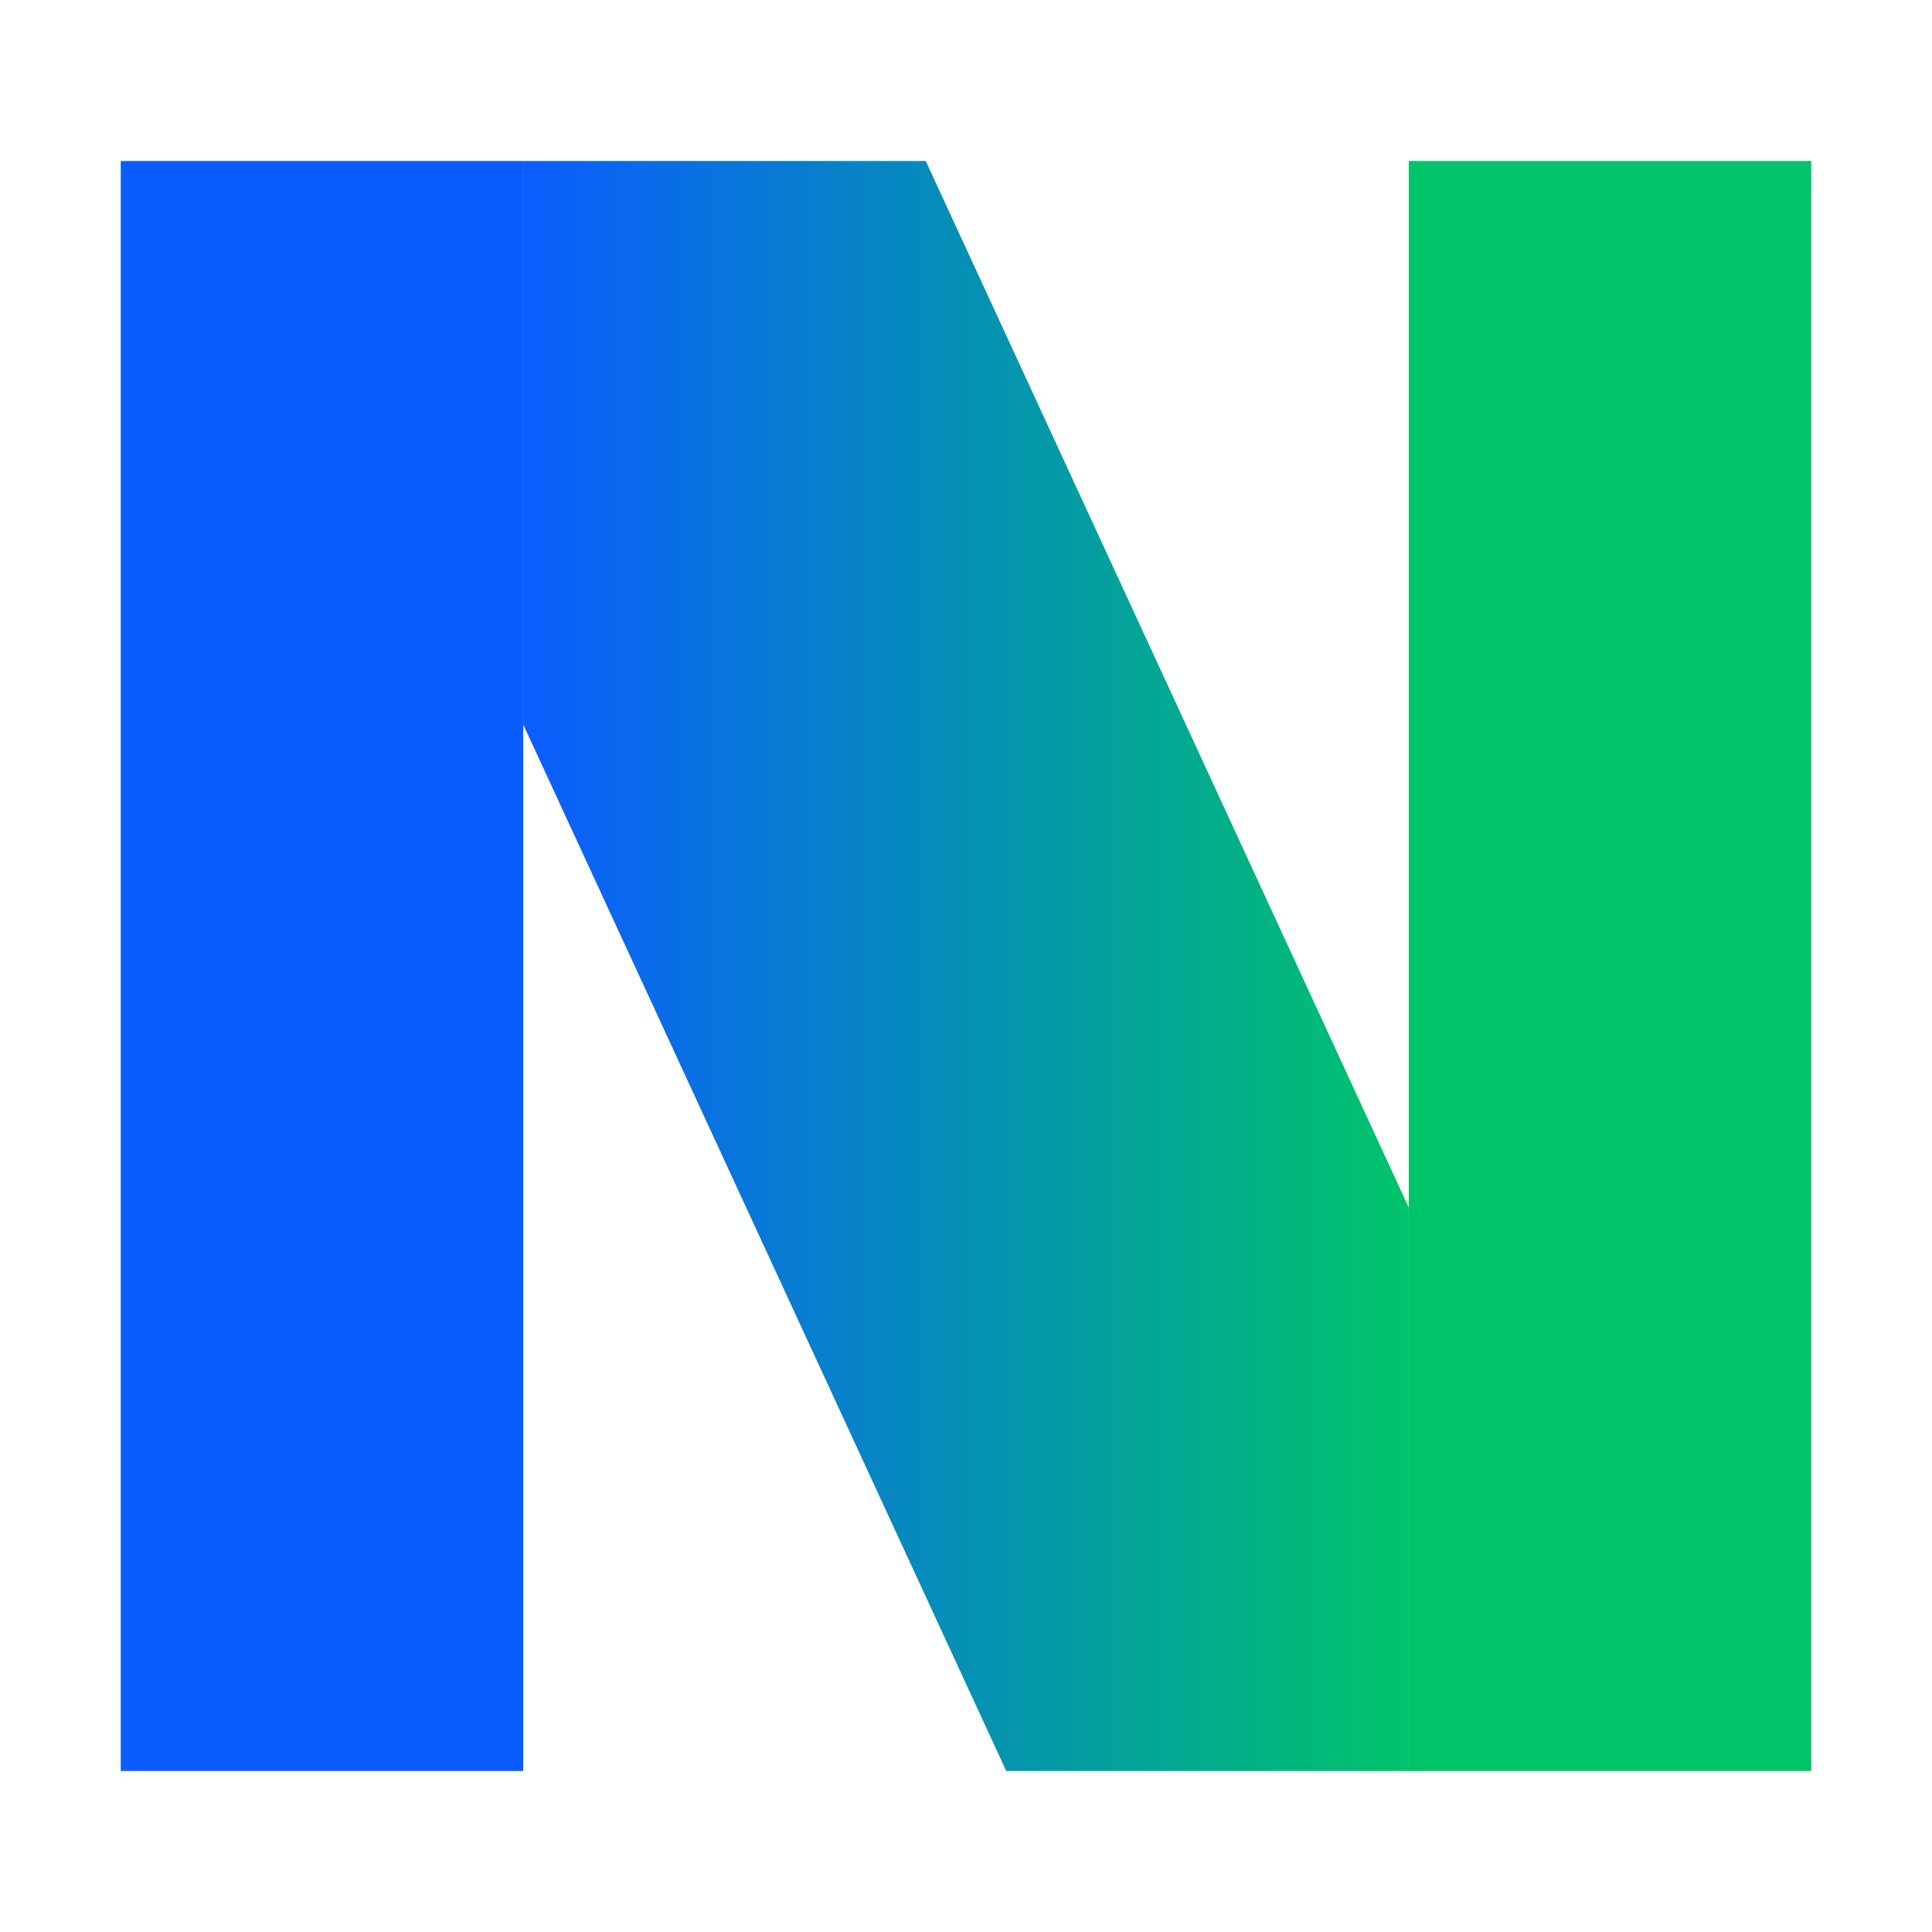
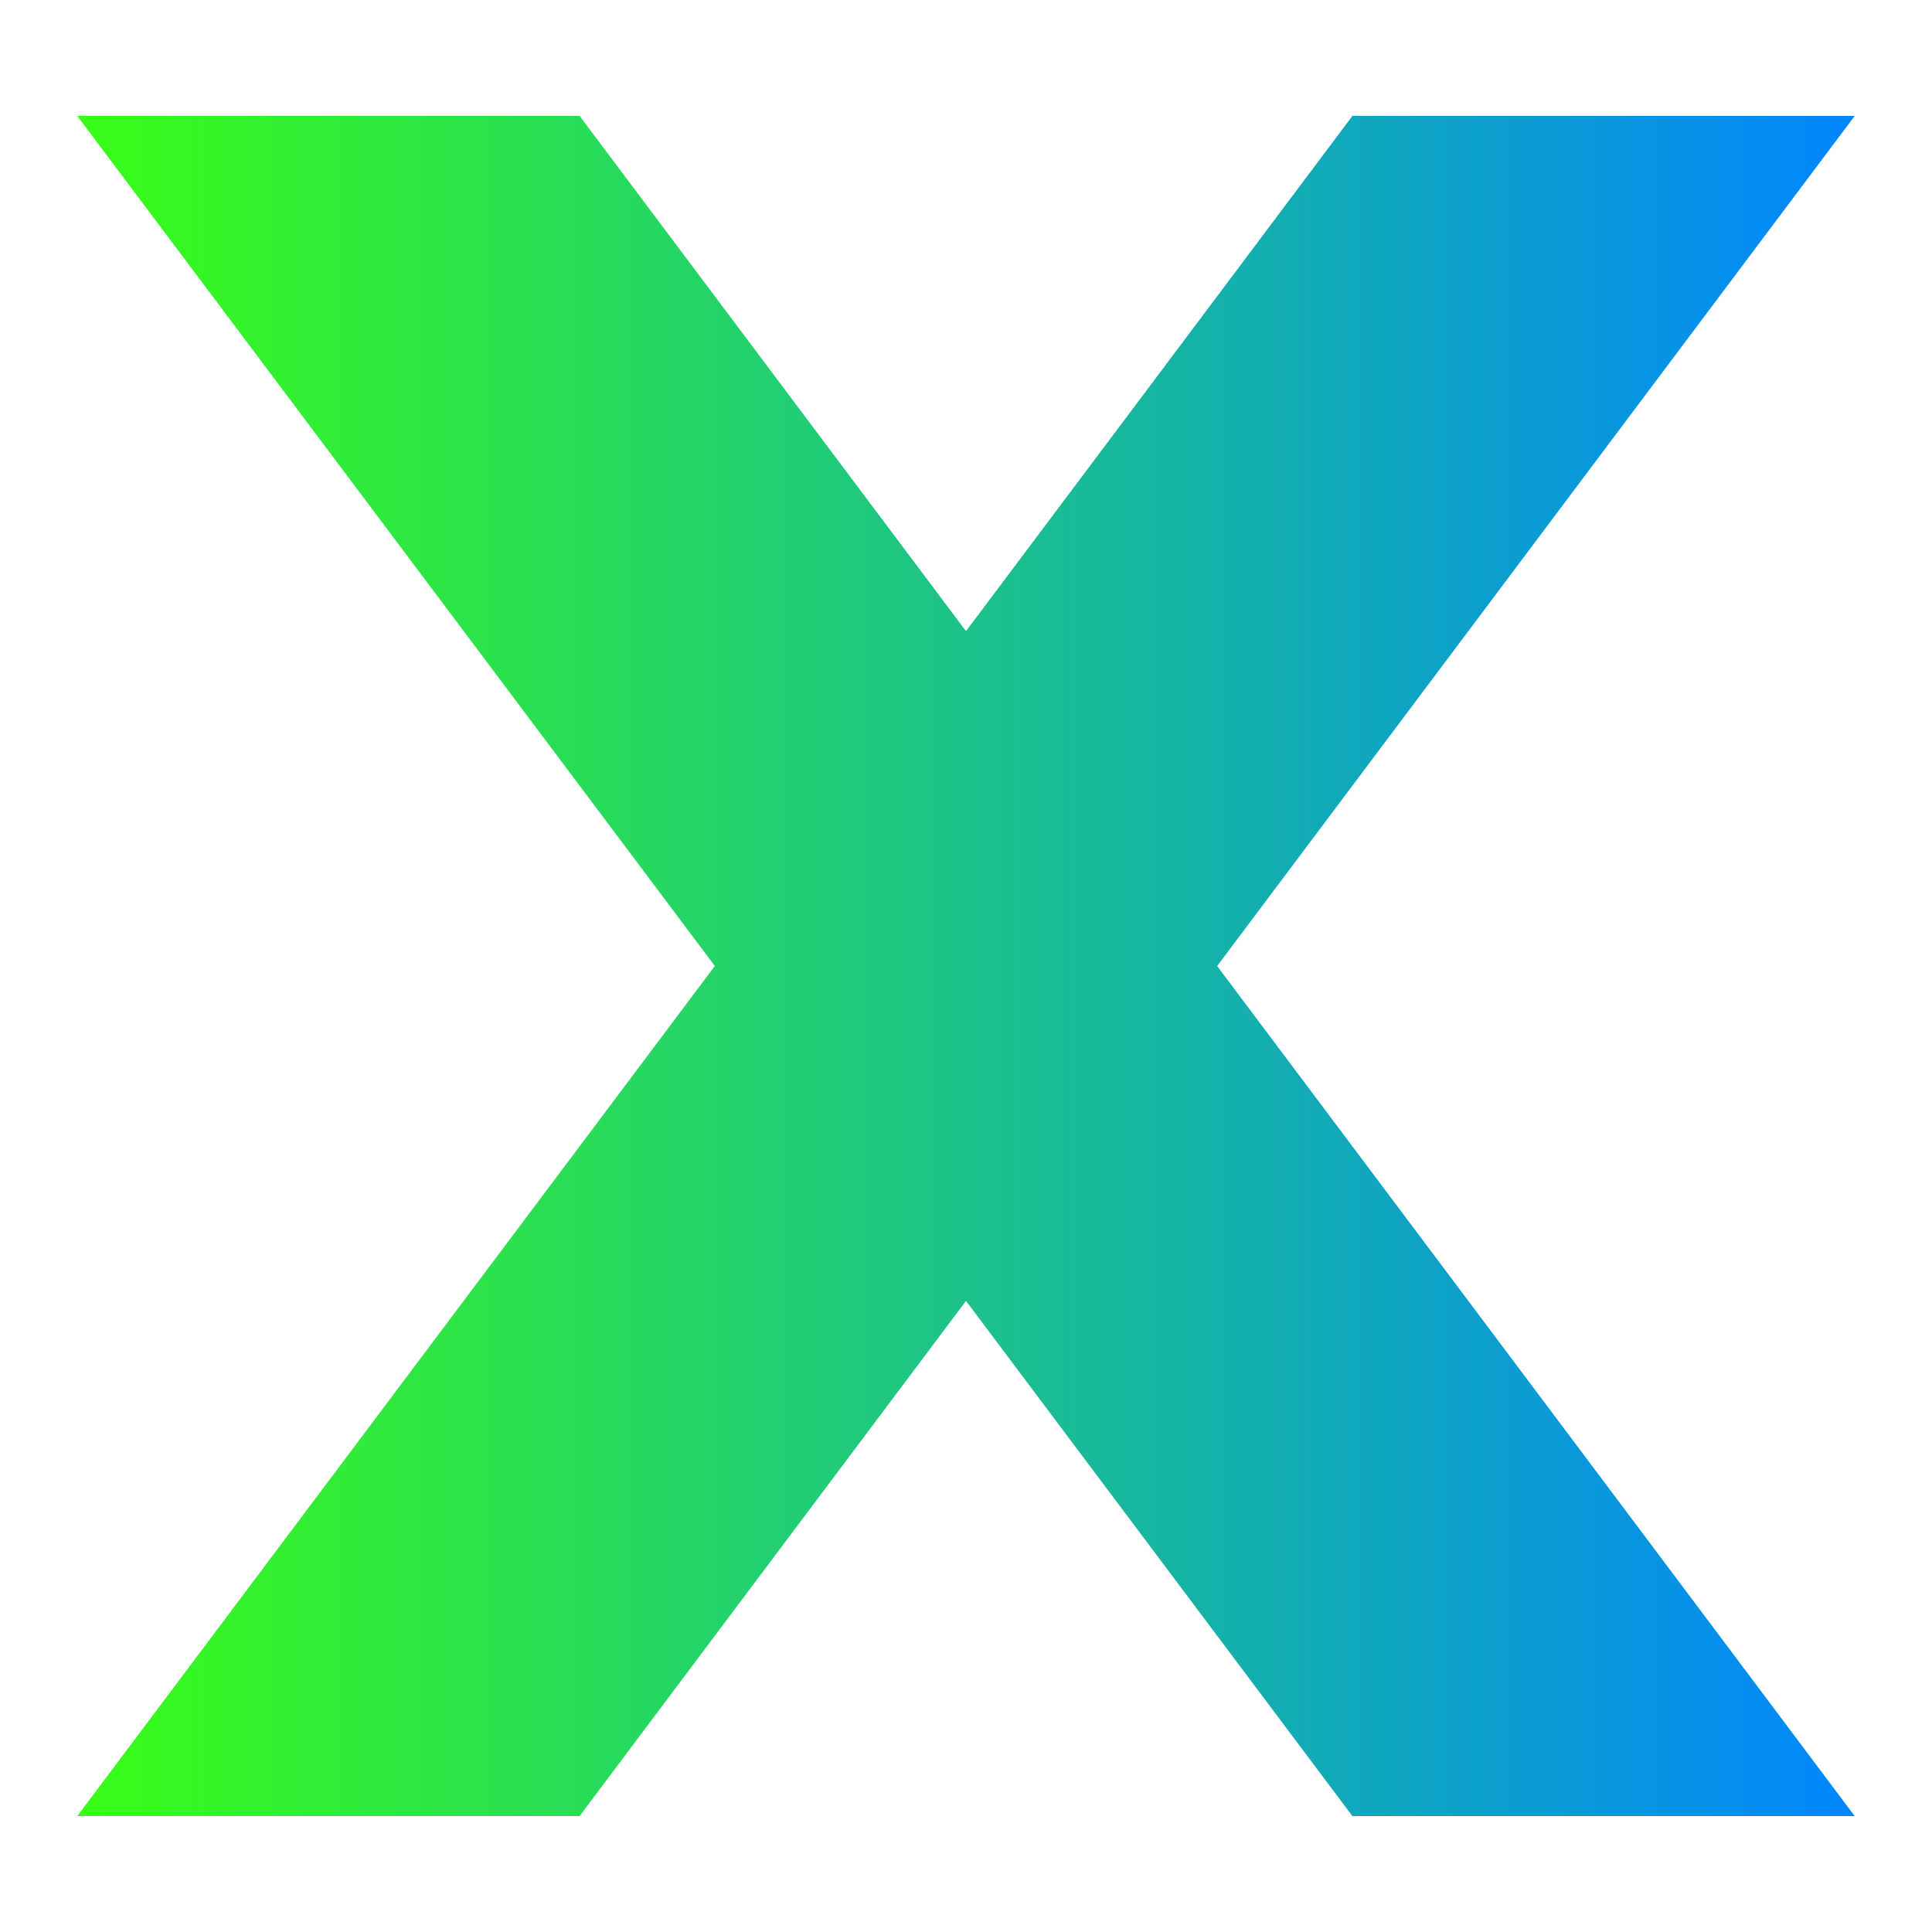
- <svg xmlns="http://www.w3.org/2000/svg" viewBox="0 0 96 96" role="img" aria-label="NEXUS">
+ <svg xmlns="http://www.w3.org/2000/svg" viewBox="0 0 100 100" role="img" aria-label="NEXUS ELETROPOSTOS">
  <defs>
-     <linearGradient id="n" x1="0" y1="0" x2="1" y2="0">
-       <stop offset="0" stop-color="#0B5CFF" />
-       <stop offset="1" stop-color="#00C46A" />
+     <linearGradient id="x" x1="0" y1="0" x2="1" y2="0">
+       <stop offset="0" stop-color="#39FF14" />
+       <stop offset="1" stop-color="#0085FF" />
    </linearGradient>
  </defs>
-   <path fill="#0B5CFF" d="M6 88V8h20v80z" />
-   <path fill="url(#n)" d="M26 8h20l24 52v28H50L26 36z" />
-   <path fill="#00C46A" d="M70 88V8h20v80z" />
+   <path fill="url(#x)" d="M4 6h26l66 88H70z" />
+   <path fill="url(#x)" d="M70 6h26L30 94H4z" />
</svg>
